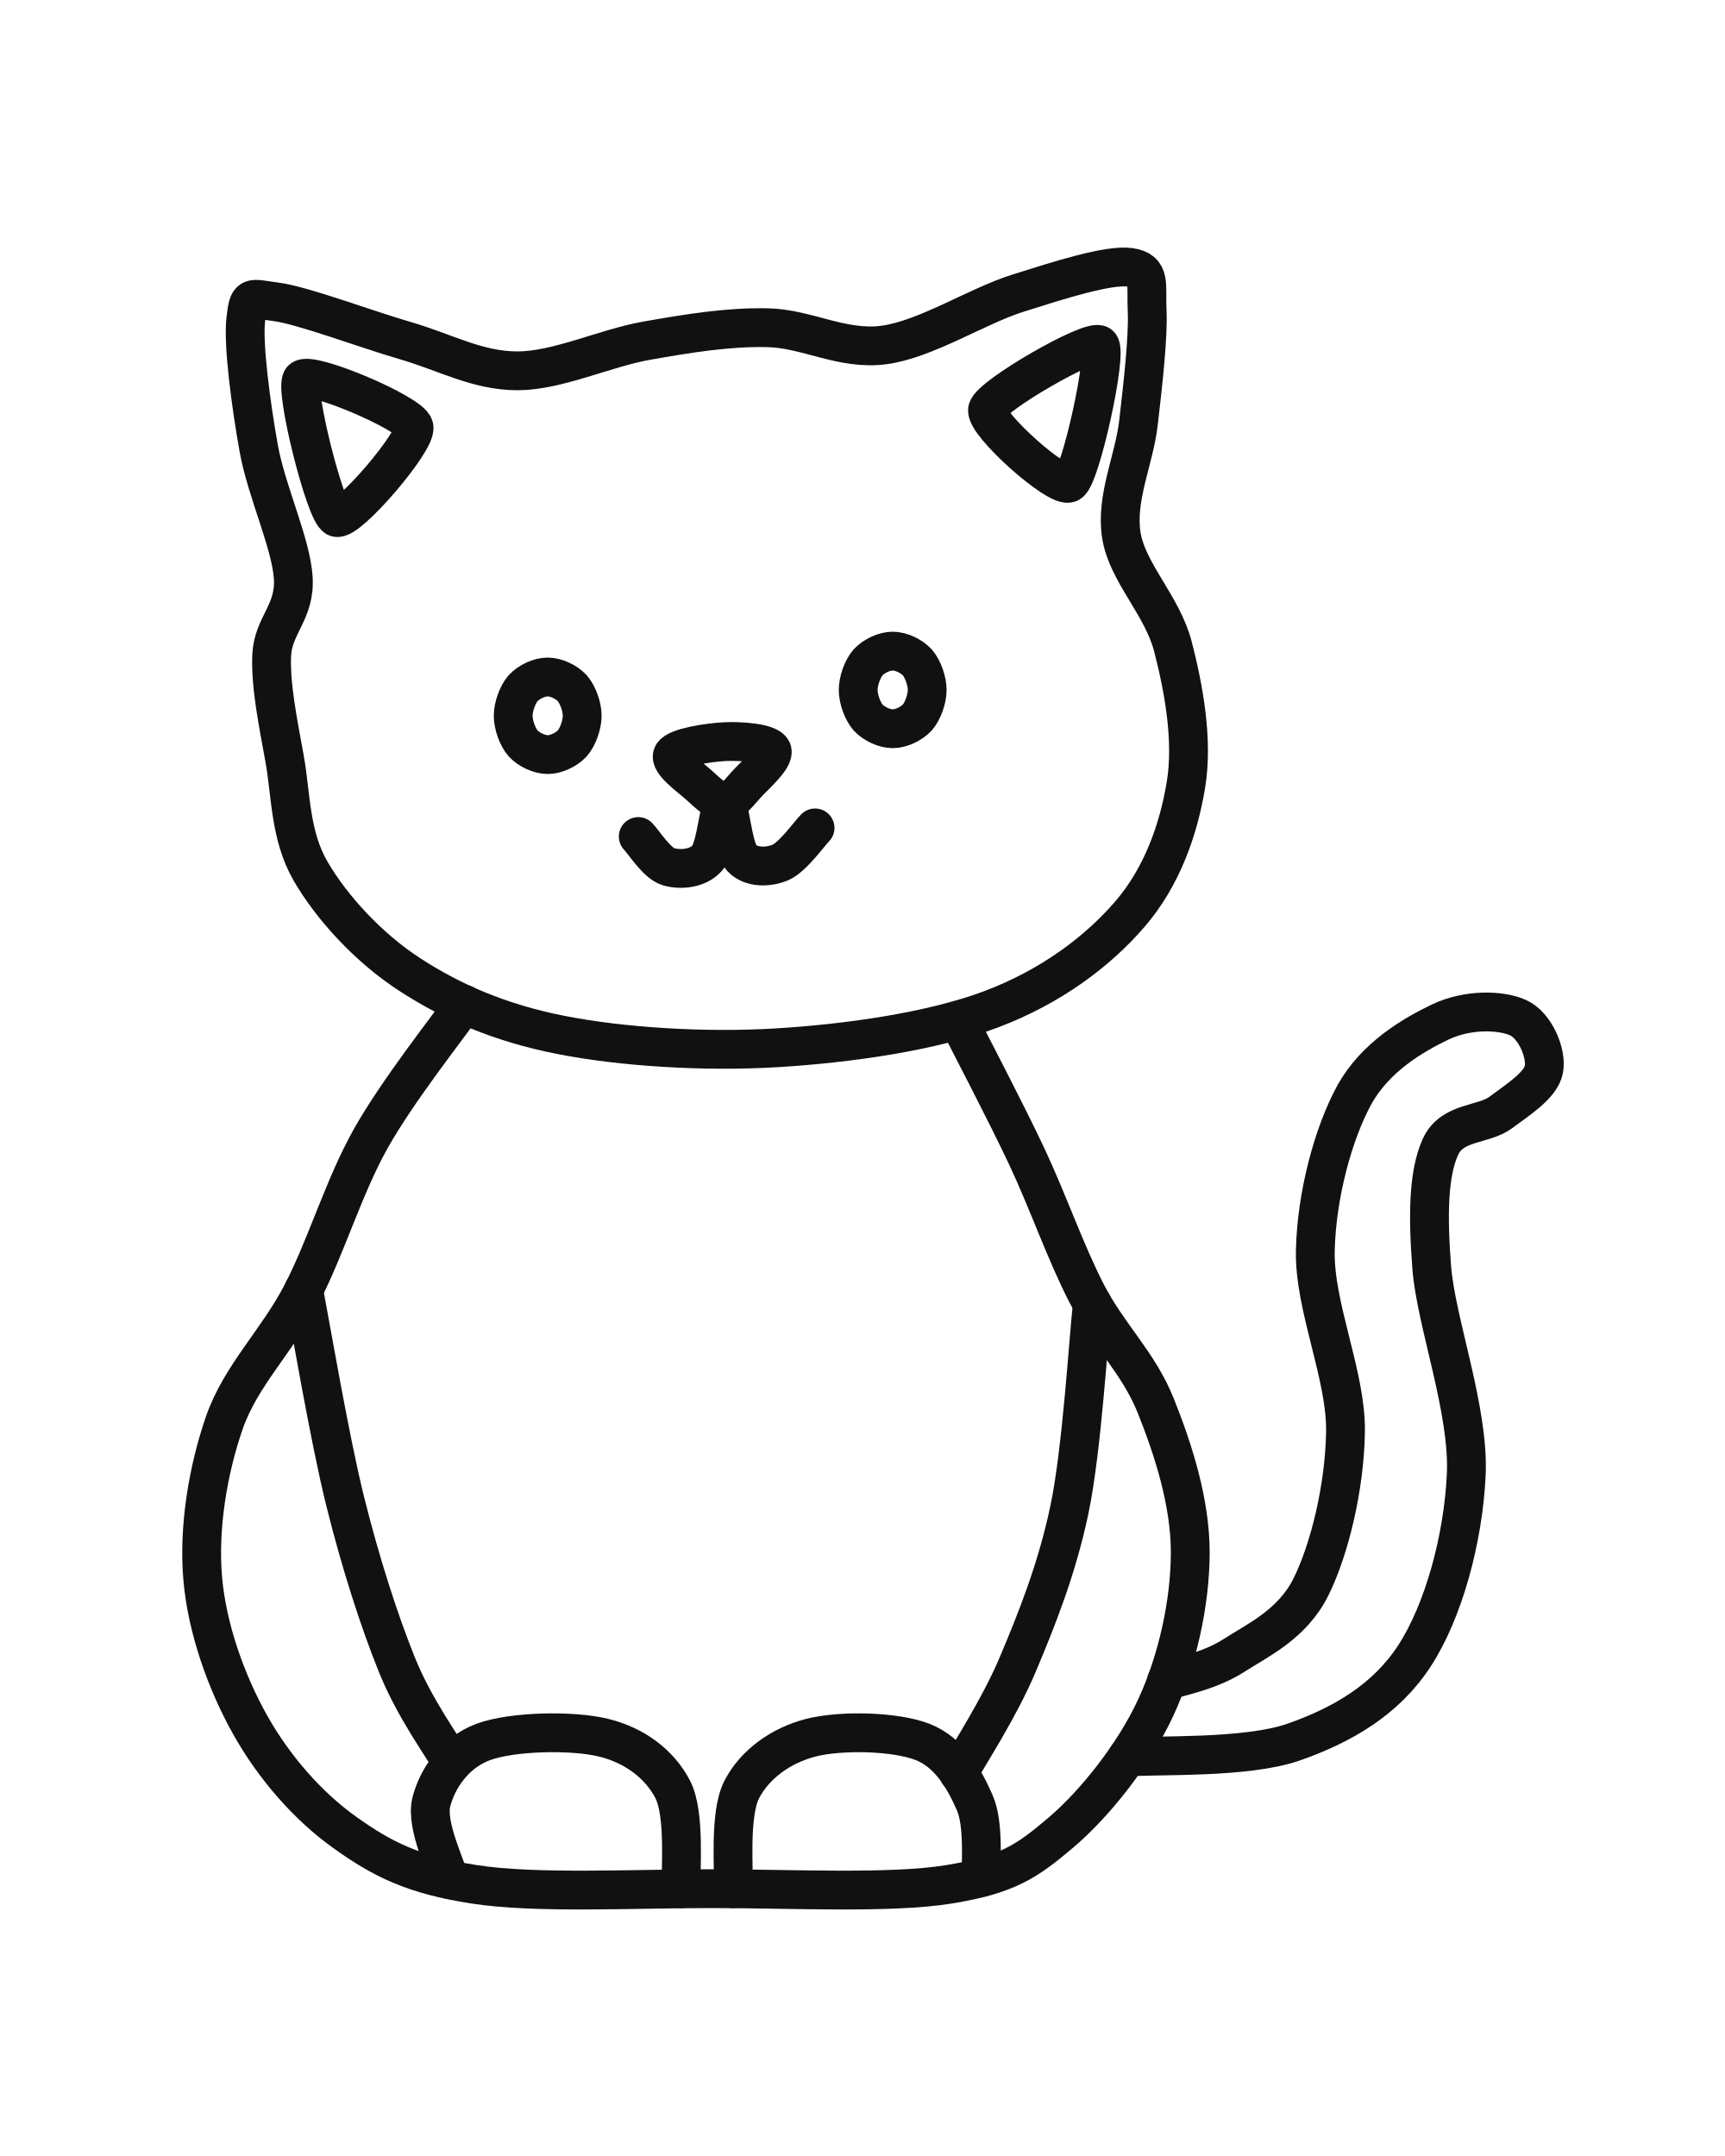
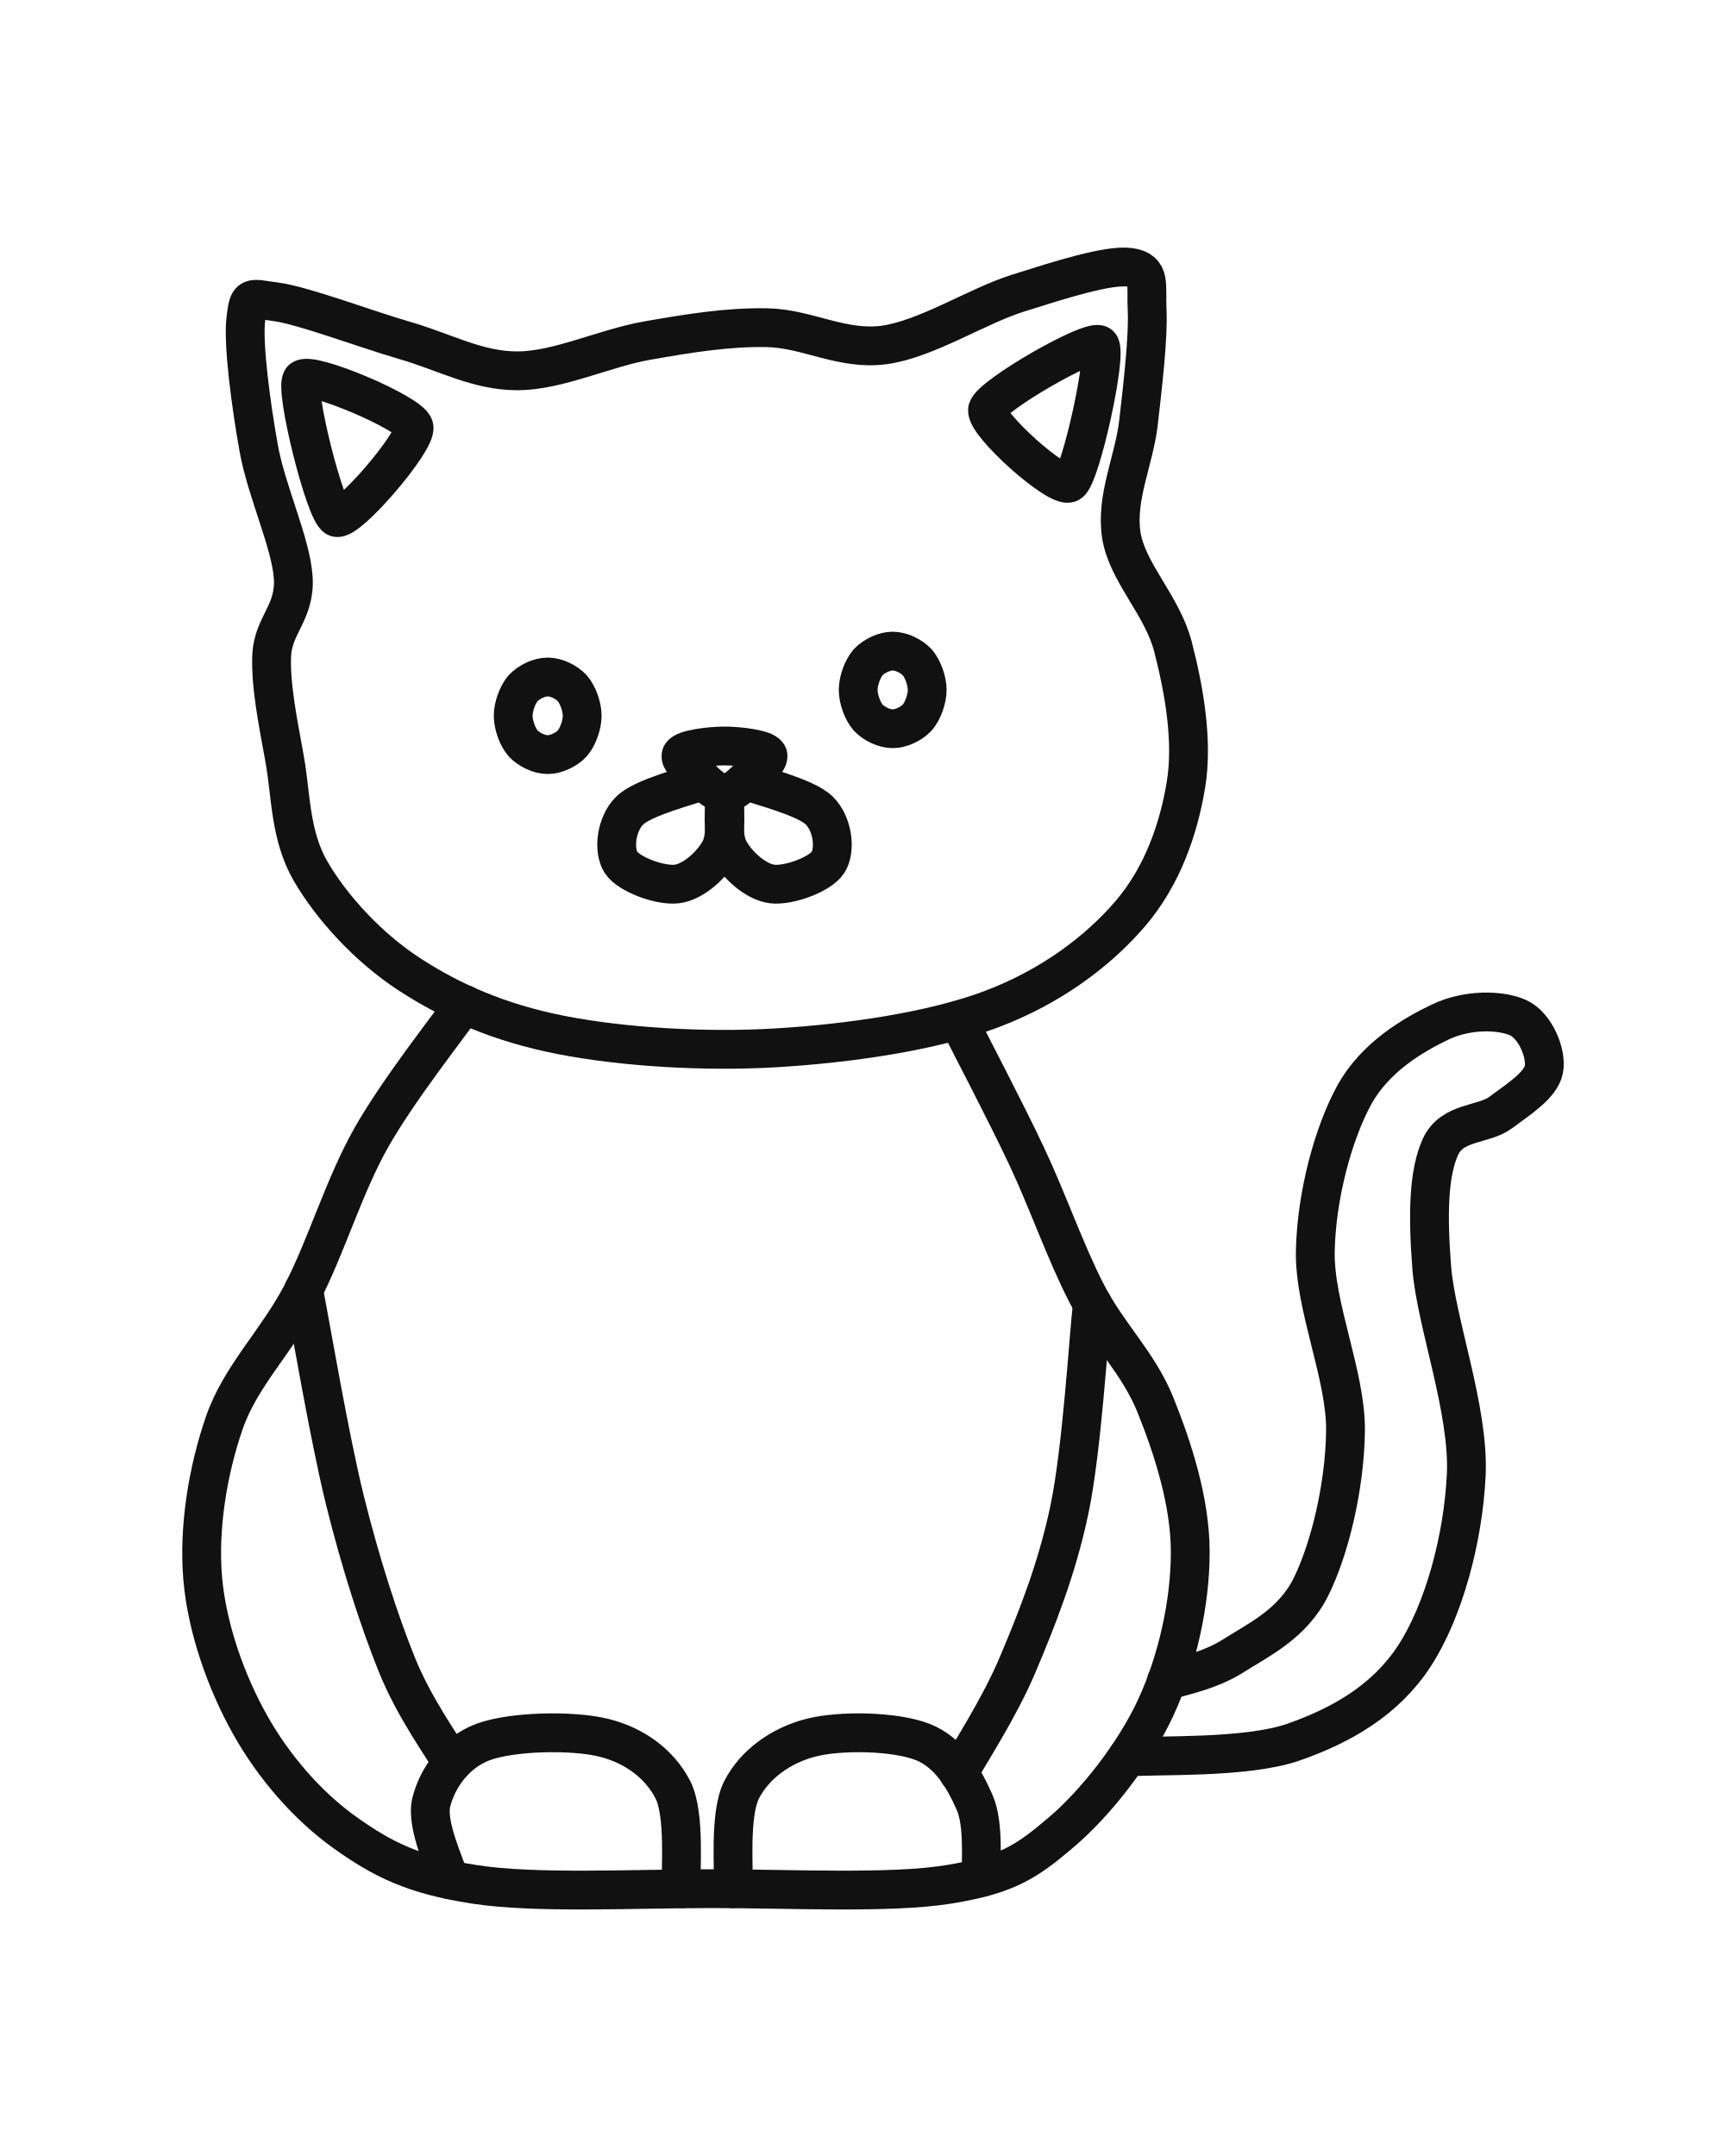
<svg xmlns="http://www.w3.org/2000/svg" viewBox="0 0 400 500" width="400" height="500">
  <rect width="100%" height="100%" fill="#fff" />
  <g fill="none" stroke="#111" stroke-width="9" stroke-linecap="round" stroke-linejoin="round">
    <path d="M 66 176 C 64.5 167.7, 62.7 159, 63 152 C 63.3 145, 68.5 142, 68 134 C 67.5 126, 61.8 114, 60 104 C 58.2 94, 56.3 79.7, 57 74 C 57.7 68.3, 57.8 69.2, 64 70 C 70.2 70.8, 84.7 76.3, 94 79 C 103.3 81.7, 110.7 86, 120 86 C 129.3 86, 140.3 80.7, 150 79 C 159.7 77.3, 168.8 75.8, 178 76 C 187.2 76.2, 195.3 81.3, 205 80 C 214.7 78.7, 226.5 71, 236 68 C 245.5 65, 257 61.3, 262 62 C 267 62.7, 265.7 66, 266 72 C 266.3 78, 265 89.3, 264 98 C 263 106.7, 258.7 115.3, 260 124 C 261.3 132.7, 269.5 140.3, 272 150 C 274.5 159.7, 276.7 171.7, 275 182 C 273.3 192.3, 269.5 203.3, 262 212 C 254.5 220.7, 243.7 228.8, 230 234 C 216.3 239.2, 196.7 242, 180 243 C 163.3 244, 144.2 242.8, 130 240 C 115.8 237.2, 104.7 232.3, 95 226 C 85.3 219.7, 76.8 210.3, 72 202 C 67.2 193.7, 67.5 184.3, 66 176" />
    <path d="M 70 88 C 71.8 85.9, 95.2 95.8, 96 99 C 96.8 102.2, 80.6 121.1, 78 120 C 75.4 118.9, 68.2 90.1, 70 88" />
    <path d="M 229 95 C 229.7 91.8, 253.1 78.3, 255 80 C 256.9 81.7, 250.6 110.5, 248 112 C 245.4 113.5, 228.3 98.2, 229 95" />
    <path d="M 127 157 C 128.9 157, 131.3 158.1, 132.7 159.6 C 134 161.1, 135 163.9, 135 166 C 135 168.1, 134 170.9, 132.7 172.4 C 131.3 173.9, 128.9 175, 127 175 C 125.1 175, 122.7 173.9, 121.3 172.4 C 120 170.9, 119 168.1, 119 166 C 119 163.9, 120 161.1, 121.3 159.6 C 122.7 158.1, 125.1 157, 127 157" />
    <path d="M 207 151 C 208.9 151, 211.3 152.1, 212.7 153.6 C 214 155.1, 215 157.9, 215 160 C 215 162.1, 214 164.9, 212.7 166.4 C 211.3 167.9, 208.9 169, 207 169 C 205.1 169, 202.7 167.9, 201.3 166.4 C 200 164.9, 199 162.1, 199 160 C 199 157.9, 200 155.1, 201.3 153.6 C 202.7 152.1, 205.1 151, 207 151" />
-     <path d="M 156 175 C 157 173.3, 164.2 172.2, 168 172 C 171.8 171.8, 178.2 172.3, 179 174 C 179.8 175.7, 174.8 180, 173 182 C 171.2 184, 169.8 186, 168 186 C 166.2 186, 164 183.8, 162 182 C 160 180.2, 155 176.7, 156 175" />
-     <path d="M 148 194 C 149.2 195.2, 152.3 200.2, 155 201 C 157.7 201.8, 161.8 201.5, 164 199 C 166.2 196.5, 166.7 186, 168 186 C 169.3 186, 169.8 196.7, 172 199 C 174.2 201.3, 178.2 201.2, 181 200 C 183.8 198.8, 187.7 193.3, 189 192" />
+     <path d="M 158 175 C 158.8 173.7, 164.7 173, 168 173 C 171.3 173, 177.2 173.7, 178 175 C 178.8 176.3, 174.7 179.5, 173 181 C 171.3 182.5, 169.7 184, 168 184 C 166.3 184, 164.7 182.5, 163 181 C 161.3 179.5, 157.2 176.3, 158 175" />
+     <path d="M 163 181 C 160.2 182.2, 149.2 184.8, 146 188 C 142.8 191.2, 142.2 197.2, 144 200 C 145.8 202.8, 153.2 205.5, 157 205 C 160.8 204.5, 165.2 200.5, 167 197 C 168.8 193.5, 167.8 186.2, 168 184" />
+     <path d="M 173 181 C 175.8 182.2, 186.8 184.8, 190 188 C 193.2 191.2, 193.8 197.2, 192 200 C 190.2 202.8, 182.8 205.5, 179 205 C 175.2 204.5, 170.8 200.5, 169 197 C 167.2 193.5, 168.2 186.2, 168 184" />
    <path d="M 107.6 232.9 C 104 238.1, 92.3 252.8, 86 264 C 79.7 275.2, 75.7 289, 70 300 C 64.3 311, 55.8 319, 52 330 C 48.2 341, 46 354.3, 47 366 C 48 377.7, 52.5 390.2, 58 400 C 63.5 409.8, 71.3 418.8, 80 425 C 88.7 431.2, 95.8 434.8, 110 437 C 124.2 439.2, 146.7 438, 165 438 C 183.3 438, 206.5 439.2, 220 437 C 233.5 434.8, 238 431.8, 246 425 C 254 418.2, 263 406.8, 268 396 C 273 385.2, 276 371.7, 276 360 C 276 348.3, 272 336, 268 326 C 264 316, 257 309.7, 252 300 C 247 290.3, 243 278.6, 238 268 C 233 257.4, 224.8 241.8, 222.2 236.6" />
    <path d="M 104.2 435.9 C 103.5 433, 98.7 423.3, 100 418 C 101.3 412.7, 105.3 406.5, 112 404 C 118.7 401.5, 132.7 401.2, 140 403 C 147.3 404.8, 153 409.2, 156 415 C 159 420.8, 157.7 434.2, 158 438" />
    <path d="M 170 438 C 170.3 434.2, 169 420.8, 172 415 C 175 409.2, 181 404.8, 188 403 C 195 401.2, 207.7 401.5, 214 404 C 220.3 406.5, 223.7 412.8, 226 418 C 228.3 423.2, 227.3 432.5, 227.6 435.4" />
    <path d="M 70.4 299.2 C 72 307.3, 76.4 333.5, 80 348 C 83.6 362.5, 87.9 375.8, 92 386 C 96.1 396.2, 102.7 405.1, 104.8 408.9" />
    <path d="M 253.3 302.4 C 252.4 310.3, 250.9 336.1, 248 350 C 245.1 363.9, 240.3 375.8, 236 386 C 231.7 396.2, 224.6 407, 222.3 411.2" />
    <path d="M 261.4 407.5 C 267.8 406.9, 288.9 407.9, 300 404 C 311.1 400.1, 321.3 394.3, 328 384 C 334.7 373.7, 339.3 357, 340 342 C 340.7 327, 333 306.7, 332 294 C 331 281.3, 331.3 272, 334 266 C 336.7 260, 344 261, 348 258 C 352 255, 357.3 251.7, 358 248 C 358.7 244.3, 356 237.8, 352 236 C 348 234.2, 340.3 234, 334 237 C 327.7 240, 318.8 245.2, 314 254 C 309.2 262.8, 305.3 277, 305 290 C 304.7 303, 312.2 319, 312 332 C 311.8 345, 308.3 359.3, 304 368 C 299.7 376.7, 291.6 380.4, 286 384 C 280.4 387.6, 273.1 388.9, 270.5 389.8" />
  </g>
</svg>
